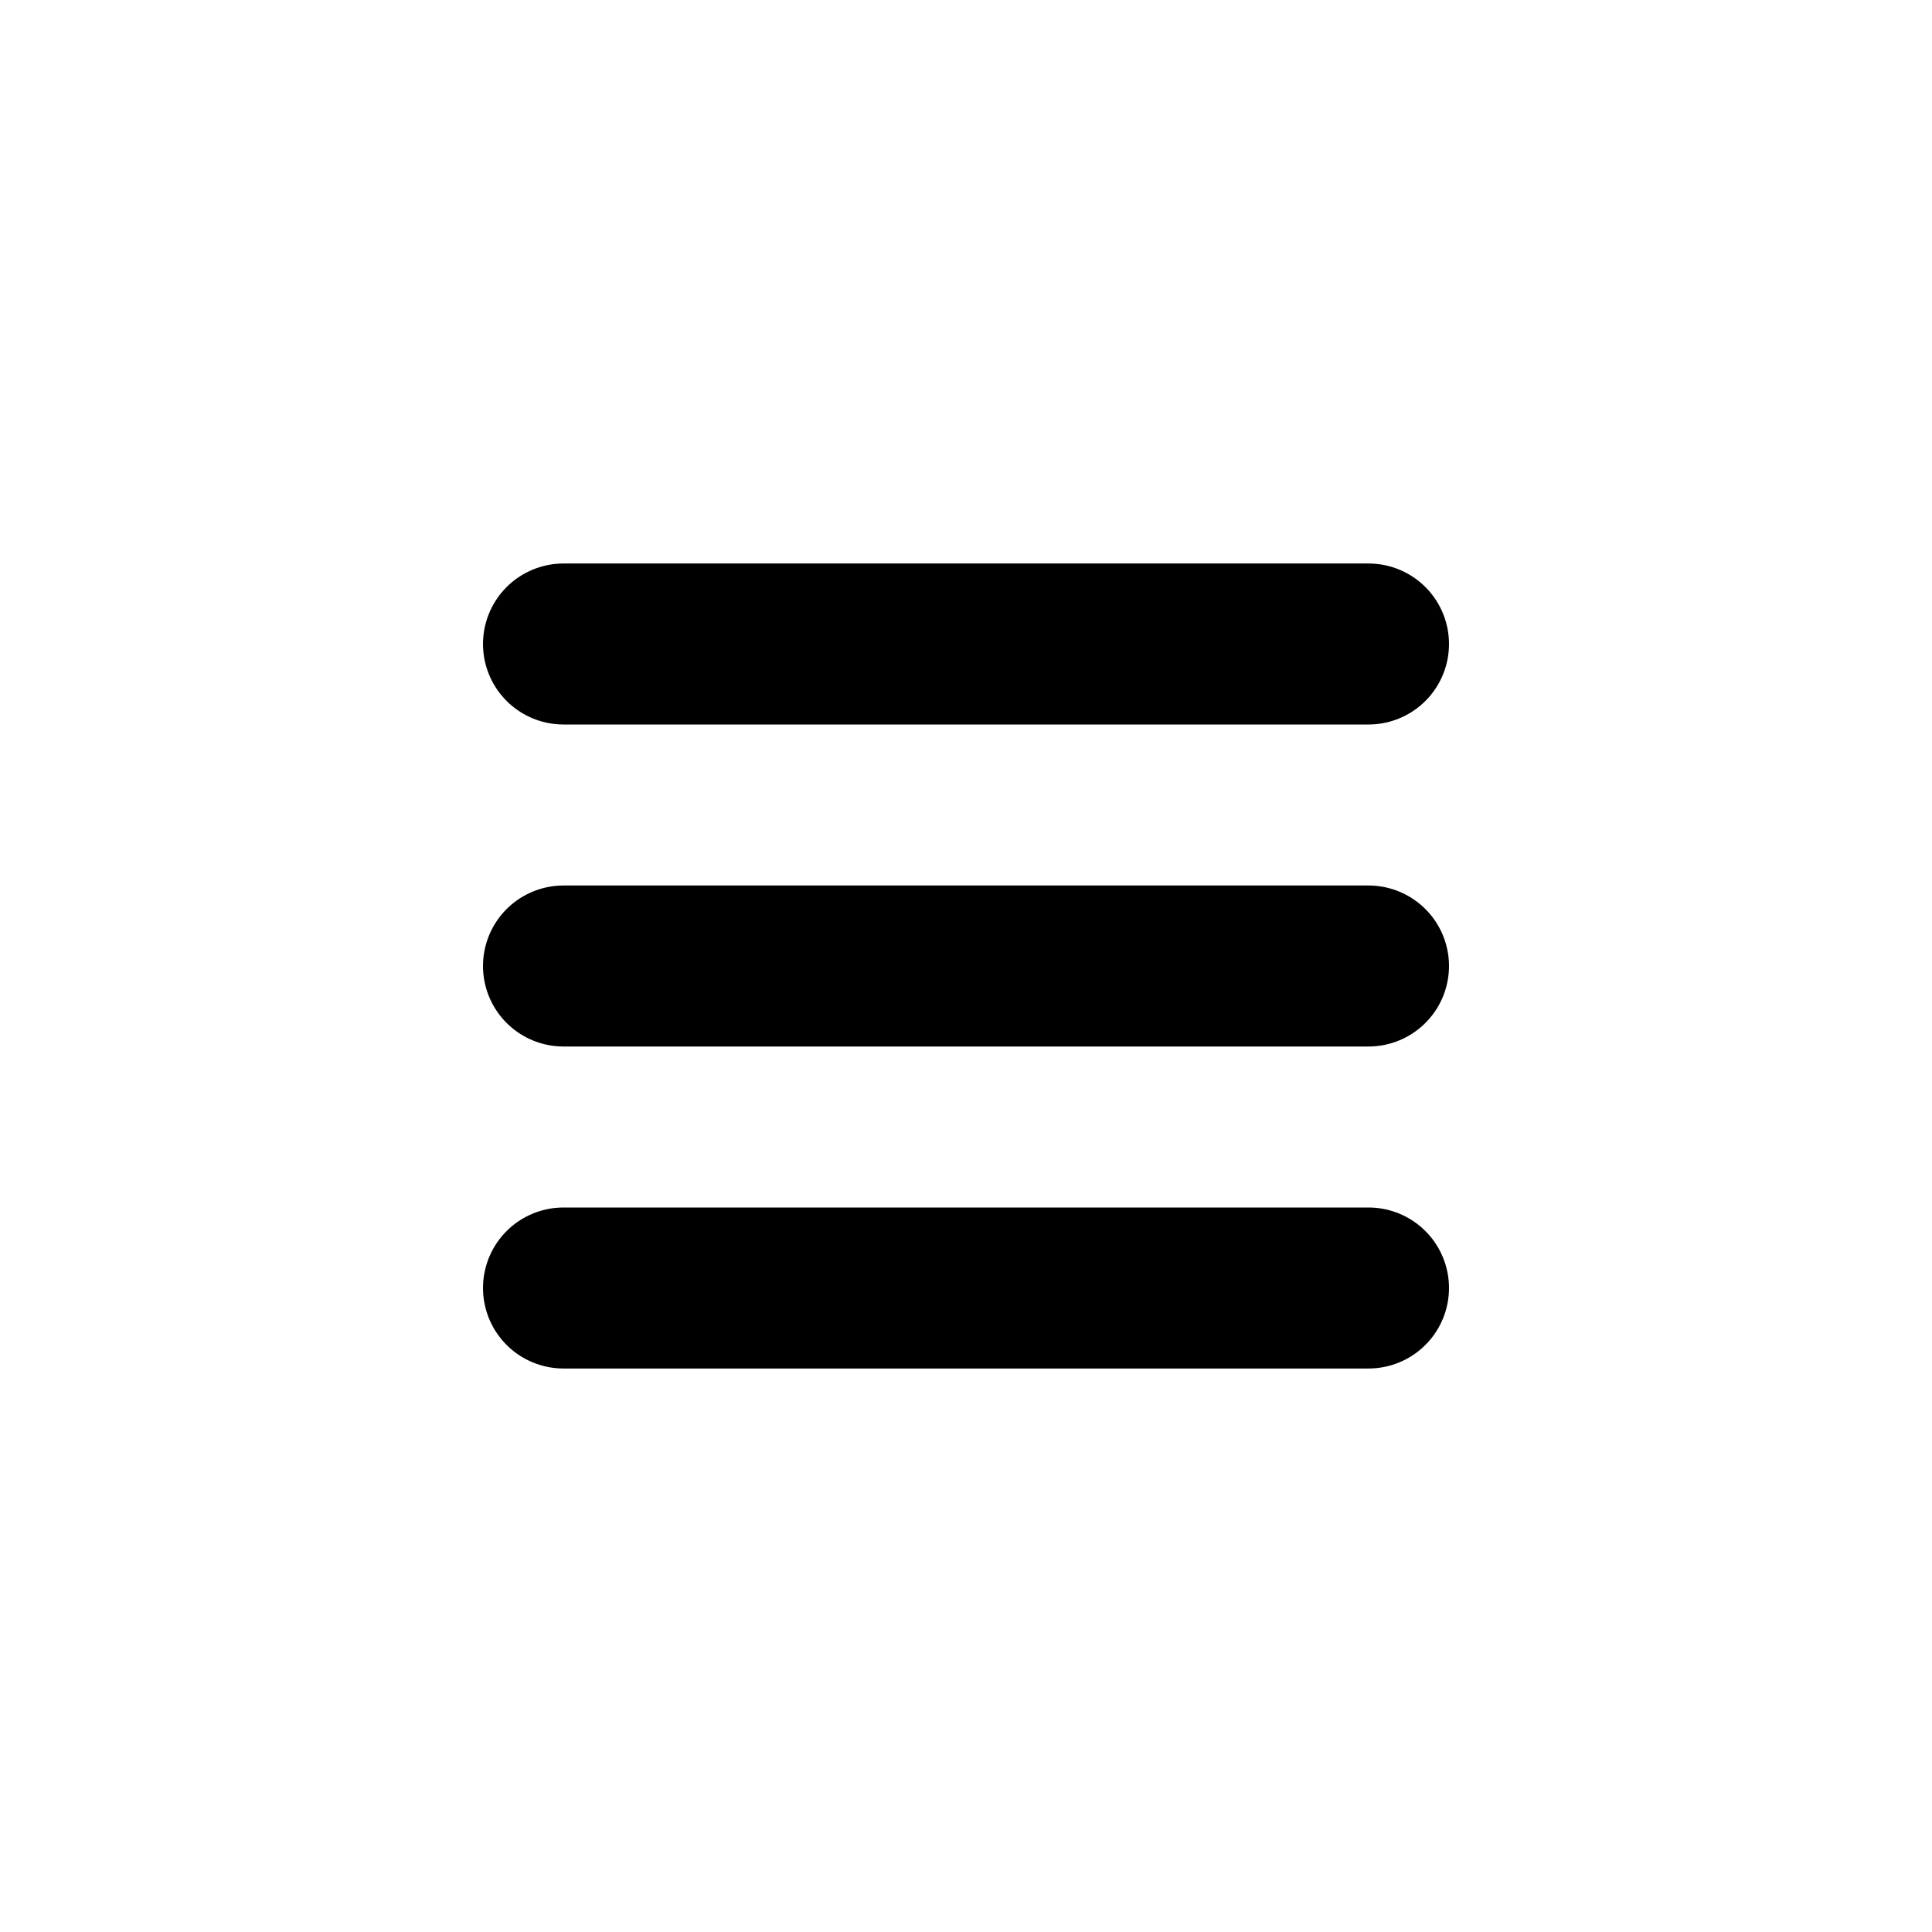
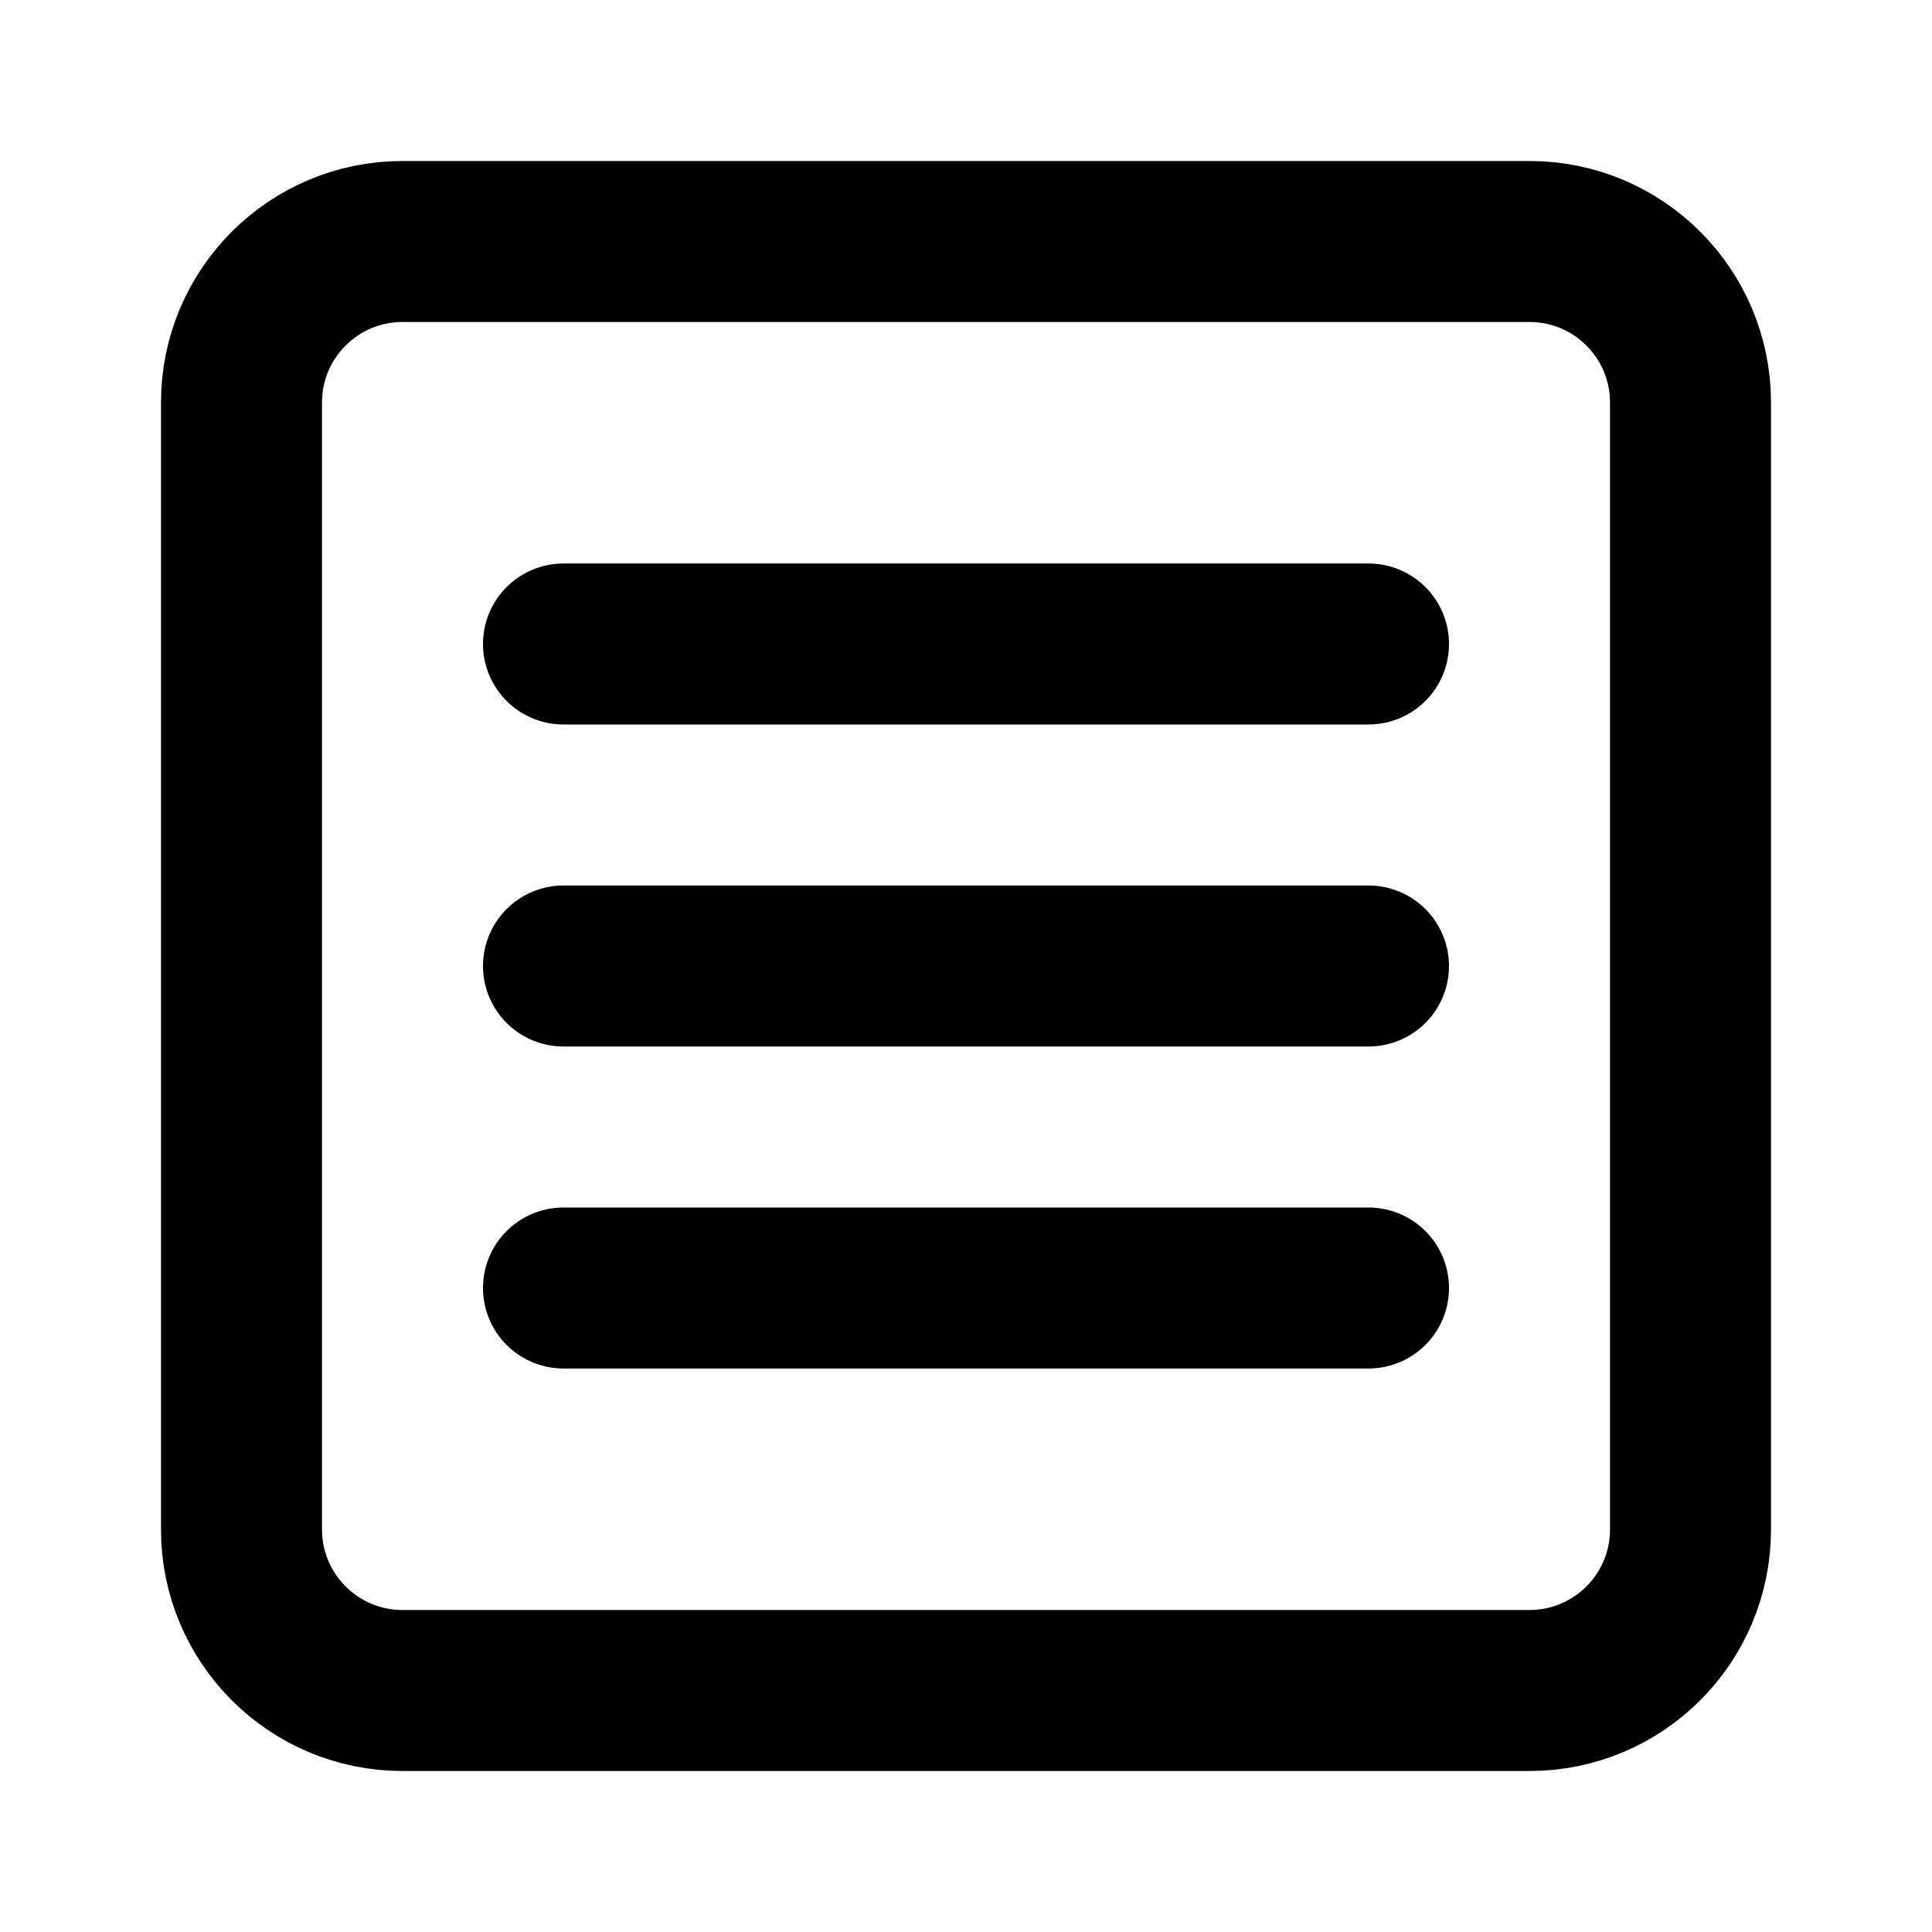
<svg xmlns="http://www.w3.org/2000/svg" viewBox="0 0 24 24" fill="none" stroke="currentColor" stroke-width="2" stroke-linecap="round" stroke-linejoin="round">
-   <rect x="3" y="3" rx="2" />
+   <rect width="18" height="18" x="3" y="3" rx="2" />
  <path d="M7 8h10" />
  <path d="M7 12h10" />
  <path d="M7 16h10" />
</svg>
